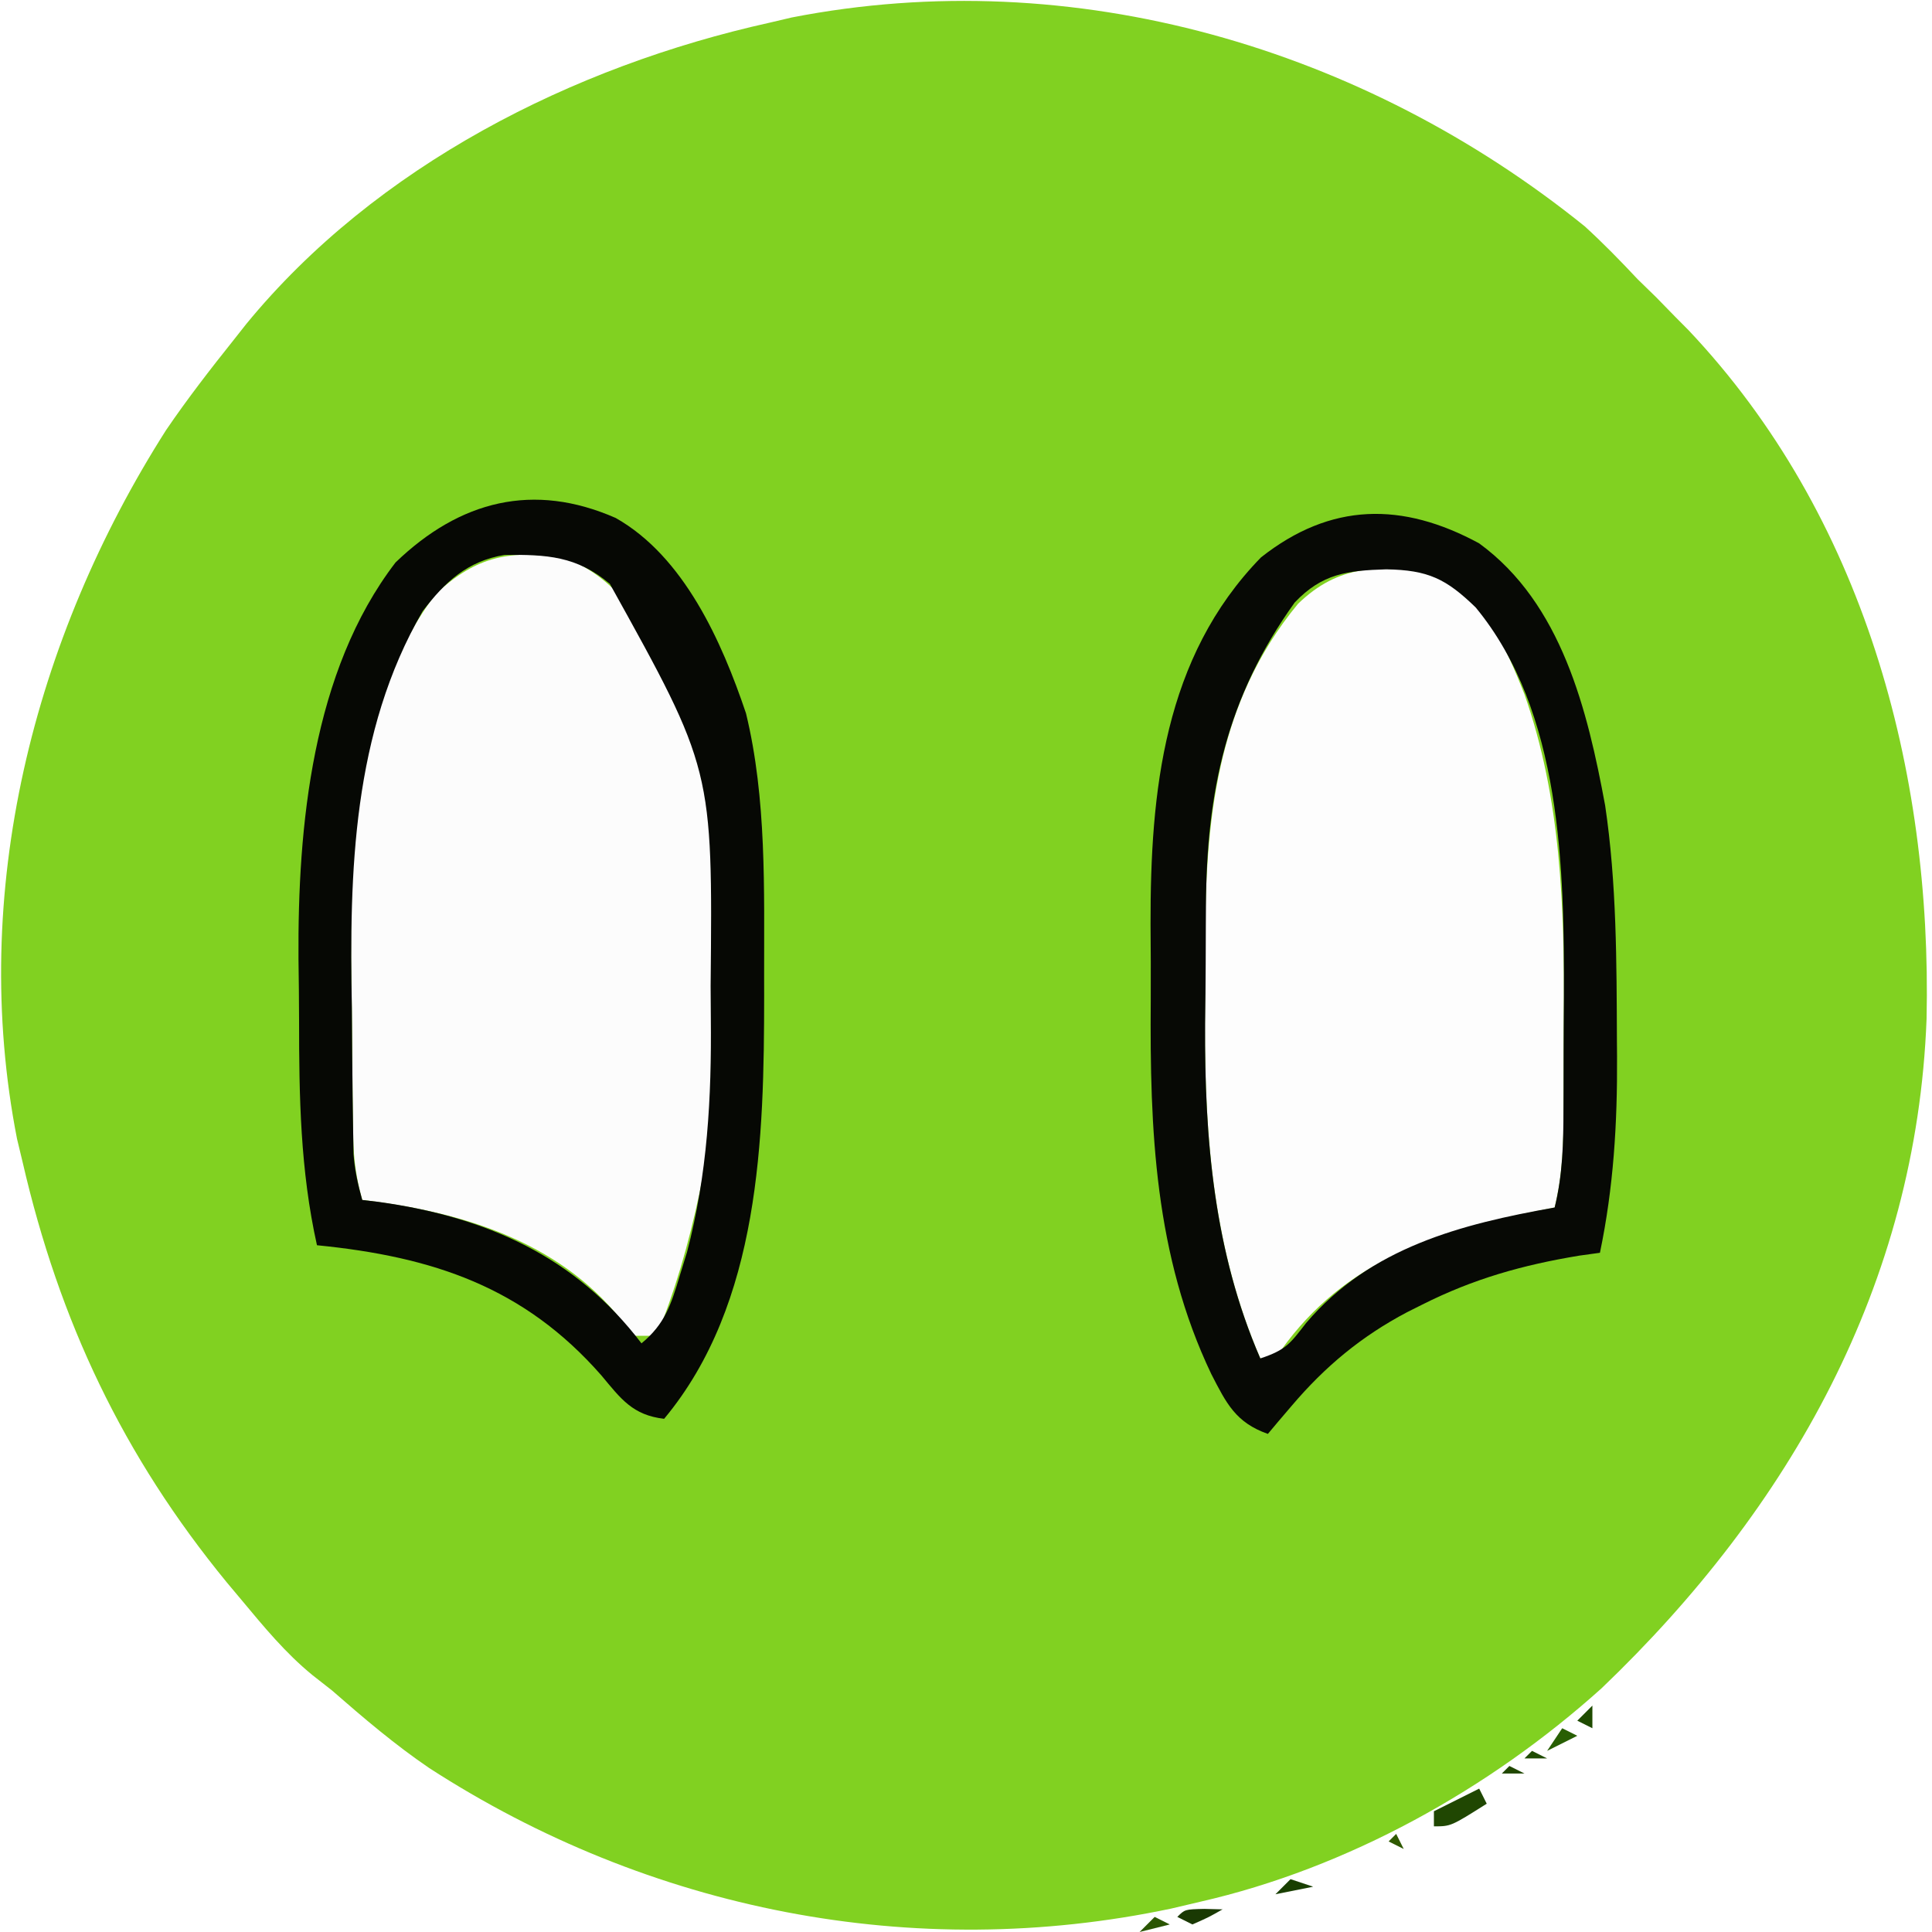
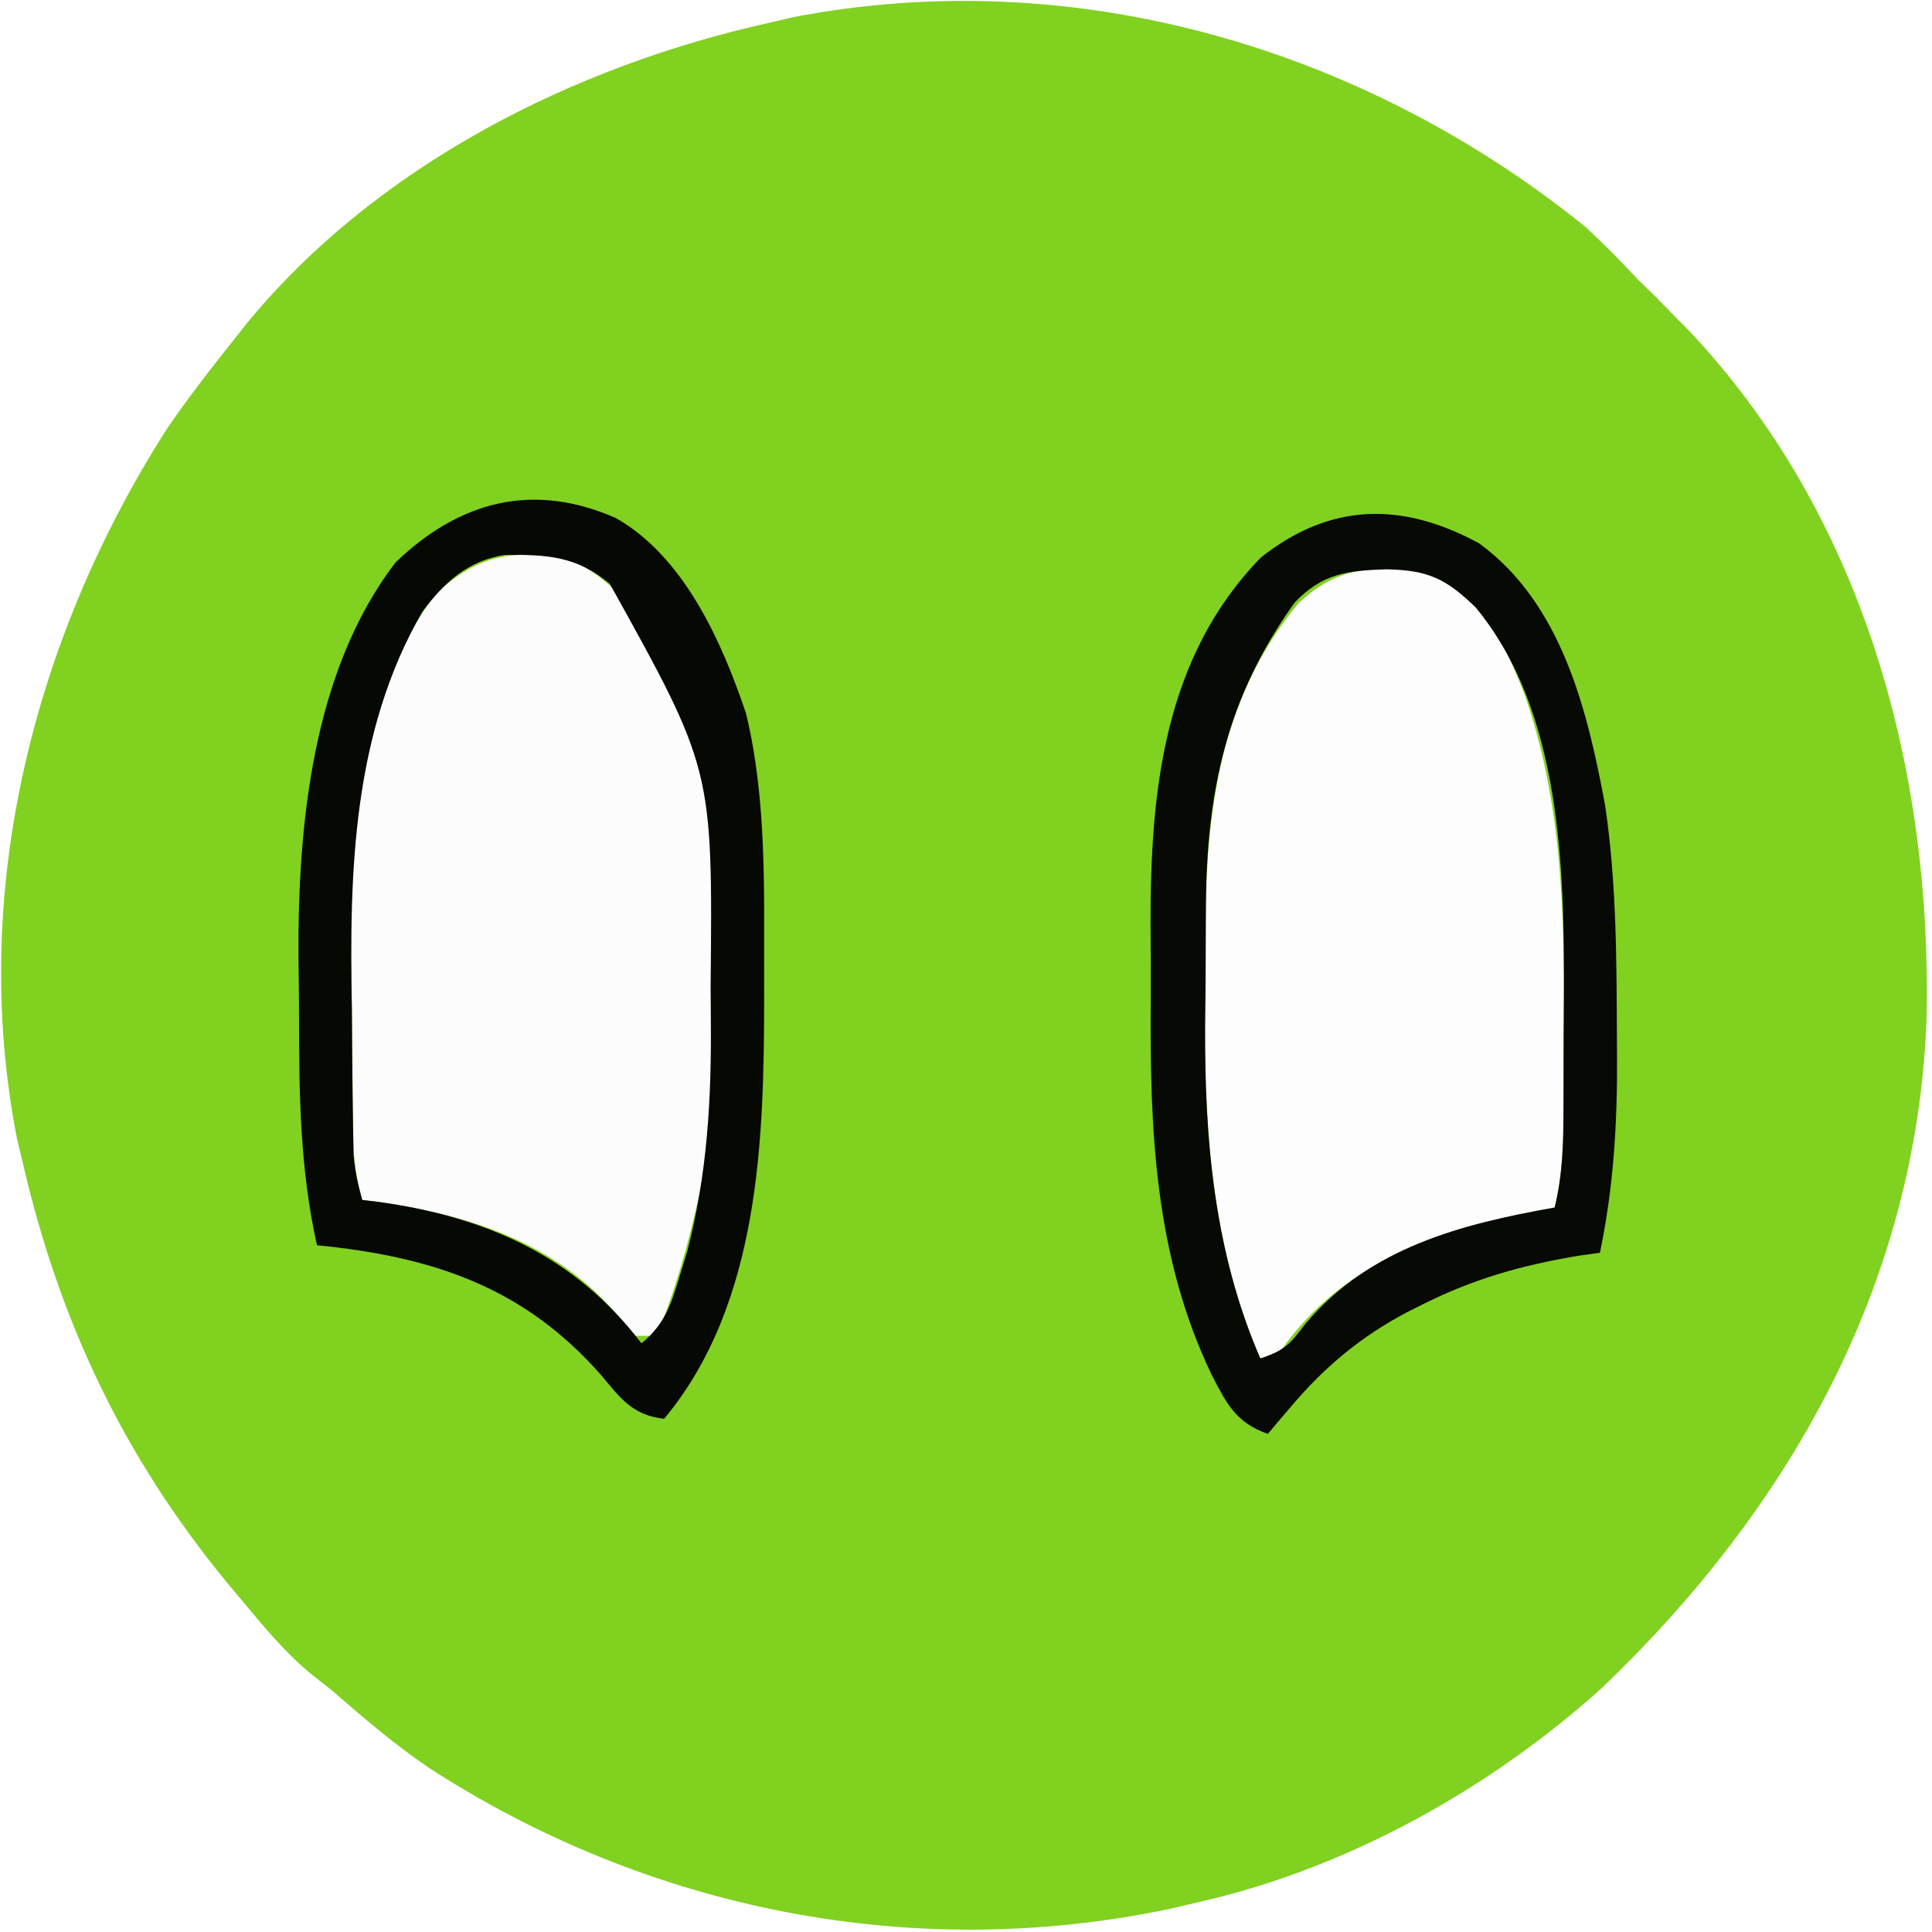
- <svg xmlns="http://www.w3.org/2000/svg" version="1.1" width="256" height="256">
-   <path d="M0 0 C2.446 2.237 4.736 4.58 7 7 C8.207 8.176 8.207 8.176 9.438 9.375 C10.283 10.241 11.129 11.107 12 12 C12.572 12.576 13.145 13.152 13.734 13.746 C36.94 38.298 46.008 71.999 45.281 105.012 C43.955 140.128 27.181 169.835 2.219 193.703 C-12.631 207.068 -31.445 217.547 -51 222 C-52.256 222.295 -53.511 222.59 -54.805 222.895 C-88.947 230.118 -124.001 223.123 -153.123 204.277 C-157.685 201.173 -161.848 197.629 -166 194 C-166.855 193.33 -167.709 192.659 -168.59 191.969 C-172.195 189.024 -175.026 185.566 -178 182 C-178.642 181.234 -179.284 180.469 -179.945 179.68 C-193.708 162.894 -202.137 145.068 -207 124 C-207.246 122.975 -207.492 121.95 -207.746 120.895 C-214.127 88.284 -205.587 54.616 -188 27 C-185.182 22.86 -182.124 18.912 -179 15 C-178.465 14.322 -177.93 13.644 -177.379 12.945 C-160.174 -8.036 -134.077 -21.215 -108 -27 C-107.04 -27.226 -106.079 -27.451 -105.09 -27.684 C-67.65 -34.99 -29.291 -23.636 0 0 Z " fill="#81D121" transform="translate(210,30)" />
-   <path d="M0 0 C8.476 3.202 12.31 12.2 15.801 19.914 C24.649 42.683 21.203 80.95 12 103 C11.01 103 10.02 103 9 103 C8.443 102.299 7.886 101.597 7.312 100.875 C-1.166 90.334 -14.014 86.543 -27 85 C-27.79 82.194 -28.141 79.66 -28.193 76.748 C-28.209 75.915 -28.225 75.083 -28.242 74.225 C-28.287 70.358 -28.327 66.492 -28.35 62.626 C-28.366 60.614 -28.393 58.602 -28.432 56.591 C-28.762 39.281 -28.189 19.116 -17.246 4.688 C-11.827 -0.369 -7.28 -1.229 0 0 Z " fill="#FCFCFC" transform="translate(75,74)" />
-   <path d="M0 0 C6.539 2.937 9.497 9.645 12 16 C16.848 29.766 17.317 44.232 17.206 58.665 C17.187 61.157 17.185 63.649 17.186 66.141 C17.181 67.742 17.175 69.344 17.168 70.945 C17.167 71.682 17.166 72.418 17.165 73.177 C17.13 76.906 16.889 80.374 16 84 C14.9 84.219 13.801 84.438 12.668 84.664 C-1.13 87.561 -12.853 91.78 -21 104 C-21.66 104 -22.32 104 -23 104 C-29.478 89.07 -30.493 73.271 -30.336 57.211 C-30.312 54.605 -30.316 52.001 -30.322 49.395 C-30.295 32.911 -28.931 17.22 -18 4 C-12.568 -1.256 -7.22 -1.141 0 0 Z " fill="#FDFDFD" transform="translate(190,76)" />
-   <path d="M0 0 C10.921 7.963 14.357 22.114 16.691 34.738 C18.223 45.052 18.206 55.471 18.25 65.875 C18.255 66.582 18.261 67.29 18.266 68.019 C18.317 76.856 17.807 85.326 16 94 C15.103 94.124 14.206 94.248 13.281 94.375 C5.765 95.617 -0.739 97.438 -7.562 100.875 C-8.543 101.366 -8.543 101.366 -9.543 101.867 C-15.602 105.059 -20.429 109.066 -24.875 114.312 C-25.471 115.01 -26.066 115.707 -26.68 116.426 C-27.115 116.945 -27.551 117.465 -28 118 C-32.257 116.497 -33.487 113.983 -35.5 110.062 C-43.006 94.329 -43.652 77.723 -43.521 60.546 C-43.5 57.174 -43.521 53.804 -43.547 50.432 C-43.571 32.923 -41.82 15.103 -28.914 1.859 C-19.669 -5.438 -10.183 -5.526 0 0 Z M-24.441 7.828 C-33.485 20.43 -36.12 32.863 -36.203 47.996 C-36.209 48.829 -36.215 49.661 -36.22 50.519 C-36.23 52.272 -36.236 54.026 -36.24 55.78 C-36.25 58.4 -36.281 61.019 -36.312 63.639 C-36.408 78.895 -35.144 93.841 -29 108 C-25.607 106.869 -25.065 106.057 -22.938 103.312 C-14.41 93.295 -2.461 90.211 10 88 C11.067 83.648 11.161 79.399 11.168 74.945 C11.171 74.167 11.175 73.388 11.178 72.586 C11.183 70.937 11.185 69.288 11.185 67.639 C11.187 65.168 11.206 62.697 11.225 60.227 C11.287 43.122 10.951 22.309 -0.473 8.48 C-4.378 4.695 -6.755 3.535 -12.312 3.438 C-17.52 3.6 -20.797 4.011 -24.441 7.828 Z " fill="#070905" transform="translate(196,72)" />
-   <path d="M0 0 C9.045 5.114 14.055 16.356 17.266 25.883 C20.02 37.226 19.656 49.269 19.668 60.867 C19.669 61.664 19.671 62.462 19.672 63.283 C19.665 82.162 19.16 104.076 6.418 119.367 C2.252 118.878 0.713 116.748 -1.895 113.617 C-12.153 101.91 -24.204 97.891 -39.582 96.367 C-41.793 86.454 -41.954 76.664 -41.953 66.561 C-41.957 63.834 -41.993 61.108 -42.031 58.381 C-42.143 40.884 -40.231 20.315 -29.172 5.898 C-20.634 -2.325 -10.882 -4.774 0 0 Z M-25.582 12.367 C-34.874 28.41 -35.304 46.902 -34.957 64.93 C-34.94 66.968 -34.926 69.006 -34.914 71.045 C-34.881 74.735 -34.846 78.426 -34.775 82.115 C-34.762 82.843 -34.749 83.57 -34.736 84.319 C-34.577 86.432 -34.155 88.331 -33.582 90.367 C-32.491 90.497 -32.491 90.497 -31.379 90.629 C-17.156 92.616 -5.376 97.825 3.418 109.367 C6.515 106.818 7.345 104.222 8.48 100.43 C8.801 99.389 9.122 98.349 9.453 97.277 C12.166 86.922 12.712 76.851 12.605 66.18 C12.597 64.801 12.588 63.421 12.579 62.042 C12.857 33.283 12.857 33.283 -0.77 8.742 C-5.159 5.036 -9.15 4.839 -14.723 4.898 C-19.645 5.705 -22.629 8.473 -25.582 12.367 Z " fill="#060804" transform="translate(81.58203,68.63281)" />
-   <path d="M0 0 C0.33 0.66 0.66 1.32 1 2 C-3.75 5 -3.75 5 -6 5 C-6 4.34 -6 3.68 -6 3 C-4.02 2.01 -2.04 1.02 0 0 Z " fill="#204702" transform="translate(196,237)" />
-   <path d="M0 0 C1.207 0.031 1.207 0.031 2.438 0.062 C0.562 1.125 0.562 1.125 -1.562 2.062 C-2.223 1.732 -2.882 1.403 -3.562 1.062 C-2.562 0.062 -2.562 0.062 0 0 Z " fill="#1A3903" transform="translate(159.5625,252.9375)" />
-   <path d="M0 0 C0.99 0.33 1.98 0.66 3 1 C1.35 1.33 -0.3 1.66 -2 2 C-1.34 1.34 -0.68 0.68 0 0 Z " fill="#193F01" transform="translate(171,249)" />
-   <path d="M0 0 C0.66 0.33 1.32 0.66 2 1 C0.02 1.99 0.02 1.99 -2 3 C-1.34 2.01 -0.68 1.02 0 0 Z " fill="#285F04" transform="translate(207,229)" />
-   <path d="M0 0 C0.66 0.33 1.32 0.66 2 1 C0.68 1.33 -0.64 1.66 -2 2 C-1.34 1.34 -0.68 0.68 0 0 Z " fill="#2B5502" transform="translate(153,254)" />
-   <path d="M0 0 C0 0.99 0 1.98 0 3 C-0.66 2.67 -1.32 2.34 -2 2 C-1.34 1.34 -0.68 0.68 0 0 Z " fill="#1F4B00" transform="translate(211,226)" />
-   <path d="M0 0 C4 1 4 1 4 1 Z " fill="#336702" transform="translate(165,251)" />
-   <path d="M0 0 C0.66 0.33 1.32 0.66 2 1 C1.01 1 0.02 1 -1 1 C-0.67 0.67 -0.34 0.34 0 0 Z " fill="#204700" transform="translate(200,234)" />
-   <path d="M0 0 C0.66 0.33 1.32 0.66 2 1 C1.01 1 0.02 1 -1 1 C-0.67 0.67 -0.34 0.34 0 0 Z " fill="#204C03" transform="translate(203,232)" />
-   <path d="M0 0 C3 1 3 1 3 1 Z " fill="#2A5500" transform="translate(162,252)" />
-   <path d="M0 0 C3 1 3 1 3 1 Z " fill="#254300" transform="translate(174,248)" />
-   <path d="M0 0 C0.33 0.66 0.66 1.32 1 2 C0.34 1.67 -0.32 1.34 -1 1 C-0.67 0.67 -0.34 0.34 0 0 Z " fill="#2F5900" transform="translate(185,243)" />
-   <path d="M0 0 C2 1 2 1 2 1 Z " fill="#285100" transform="translate(179,246)" />
-   <path d="M0 0 C2 1 2 1 2 1 Z " fill="#285100" transform="translate(181,245)" />
-   <path d="M0 0 C2 1 2 1 2 1 Z " fill="#3B6200" transform="translate(187,242)" />
-   <path d="" fill="#2A5500" transform="translate(0,0)" />
-   <path d="" fill="#3B620A" transform="translate(0,0)" />
+ <svg xmlns="http://www.w3.org/2000/svg" width="100%" height="100%" viewBox="0 0 256 256" version="1.1" xml:space="preserve" style="fill-rule:evenodd;clip-rule:evenodd;stroke-linejoin:round;stroke-miterlimit:2;">
+   <g transform="matrix(1,0,0,1,210,30)">
+     <path d="M0,0C2.446,2.237 4.736,4.58 7,7C8.207,8.176 8.207,8.176 9.438,9.375C10.283,10.241 11.129,11.107 12,12C12.572,12.576 13.145,13.152 13.734,13.746C36.94,38.298 46.008,71.999 45.281,105.012C43.955,140.128 27.181,169.835 2.219,193.703C-12.631,207.068 -31.445,217.547 -51,222C-52.256,222.295 -53.511,222.59 -54.805,222.895C-88.947,230.118 -124.001,223.123 -153.123,204.277C-157.685,201.173 -161.848,197.629 -166,194C-166.855,193.33 -167.709,192.659 -168.59,191.969C-172.195,189.024 -175.026,185.566 -178,182C-178.642,181.234 -179.284,180.469 -179.945,179.68C-193.708,162.894 -202.137,145.068 -207,124C-207.246,122.975 -207.492,121.95 -207.746,120.895C-214.127,88.284 -205.587,54.616 -188,27C-185.182,22.86 -182.124,18.912 -179,15C-178.465,14.322 -177.93,13.644 -177.379,12.945C-160.174,-8.036 -134.077,-21.215 -108,-27C-107.04,-27.226 -106.079,-27.451 -105.09,-27.684C-67.65,-34.99 -29.291,-23.636 0,0Z" style="fill:rgb(129,209,33);fill-rule:nonzero;" />
+   </g>
+   <g transform="matrix(1,0,0,1,75,74)">
+     <path d="M0,0C8.476,3.202 12.31,12.2 15.801,19.914C24.649,42.683 21.203,80.95 12,103L9,103C8.443,102.299 7.886,101.597 7.312,100.875C-1.166,90.334 -14.014,86.543 -27,85C-27.79,82.194 -28.141,79.66 -28.193,76.748C-28.209,75.915 -28.225,75.083 -28.242,74.225C-28.287,70.358 -28.327,66.492 -28.35,62.626C-28.366,60.614 -28.393,58.602 -28.432,56.591C-28.762,39.281 -28.189,19.116 -17.246,4.688C-11.827,-0.369 -7.28,-1.229 0,0Z" style="fill:rgb(252,252,252);fill-rule:nonzero;" />
+   </g>
+   <g transform="matrix(1,0,0,1,190,76)">
+     <path d="M0,0C6.539,2.937 9.497,9.645 12,16C16.848,29.766 17.317,44.232 17.206,58.665C17.187,61.157 17.185,63.649 17.186,66.141C17.181,67.742 17.175,69.344 17.168,70.945C17.167,71.682 17.166,72.418 17.165,73.177C17.13,76.906 16.889,80.374 16,84C14.9,84.219 13.801,84.438 12.668,84.664C-1.13,87.561 -12.853,91.78 -21,104L-23,104C-29.478,89.07 -30.493,73.271 -30.336,57.211C-30.312,54.605 -30.316,52.001 -30.322,49.395C-30.295,32.911 -28.931,17.22 -18,4C-12.568,-1.256 -7.22,-1.141 0,0Z" style="fill:rgb(253,253,253);fill-rule:nonzero;" />
+   </g>
+   <g transform="matrix(1,0,0,1,196,72)">
+     <path d="M0,0C10.921,7.963 14.357,22.114 16.691,34.738C18.223,45.052 18.206,55.471 18.25,65.875C18.255,66.582 18.261,67.29 18.266,68.019C18.317,76.856 17.807,85.326 16,94C15.103,94.124 14.206,94.248 13.281,94.375C5.765,95.617 -0.739,97.438 -7.562,100.875C-8.543,101.366 -8.543,101.366 -9.543,101.867C-15.602,105.059 -20.429,109.066 -24.875,114.312C-25.471,115.01 -26.066,115.707 -26.68,116.426C-27.115,116.945 -27.551,117.465 -28,118C-32.257,116.497 -33.487,113.983 -35.5,110.062C-43.006,94.329 -43.652,77.723 -43.521,60.546C-43.5,57.174 -43.521,53.804 -43.547,50.432C-43.571,32.923 -41.82,15.103 -28.914,1.859C-19.669,-5.438 -10.183,-5.526 0,0ZM-24.441,7.828C-33.485,20.43 -36.12,32.863 -36.203,47.996C-36.209,48.829 -36.215,49.661 -36.22,50.519C-36.23,52.272 -36.236,54.026 -36.24,55.78C-36.25,58.4 -36.281,61.019 -36.312,63.639C-36.408,78.895 -35.144,93.841 -29,108C-25.607,106.869 -25.065,106.057 -22.938,103.312C-14.41,93.295 -2.461,90.211 10,88C11.067,83.648 11.161,79.399 11.168,74.945C11.171,74.167 11.175,73.388 11.178,72.586C11.183,70.937 11.185,69.288 11.185,67.639C11.187,65.168 11.206,62.697 11.225,60.227C11.287,43.122 10.951,22.309 -0.473,8.48C-4.378,4.695 -6.755,3.535 -12.312,3.438C-17.52,3.6 -20.797,4.011 -24.441,7.828Z" style="fill:rgb(7,9,5);fill-rule:nonzero;" />
+   </g>
+   <g transform="matrix(1,0,0,1,81.58203,68.63281)">
+     <path d="M0,0C9.045,5.114 14.055,16.356 17.266,25.883C20.02,37.226 19.656,49.269 19.668,60.867C19.669,61.664 19.671,62.462 19.672,63.283C19.665,82.162 19.16,104.076 6.418,119.367C2.252,118.878 0.713,116.748 -1.895,113.617C-12.153,101.91 -24.204,97.891 -39.582,96.367C-41.793,86.454 -41.954,76.664 -41.953,66.561C-41.957,63.834 -41.993,61.108 -42.031,58.381C-42.143,40.884 -40.231,20.315 -29.172,5.898C-20.634,-2.325 -10.882,-4.774 0,0ZM-25.582,12.367C-34.874,28.41 -35.304,46.902 -34.957,64.93C-34.94,66.968 -34.926,69.006 -34.914,71.045C-34.881,74.735 -34.846,78.426 -34.775,82.115C-34.762,82.843 -34.749,83.57 -34.736,84.319C-34.577,86.432 -34.155,88.331 -33.582,90.367C-32.491,90.497 -32.491,90.497 -31.379,90.629C-17.156,92.616 -5.376,97.825 3.418,109.367C6.515,106.818 7.345,104.222 8.48,100.43C8.801,99.389 9.122,98.349 9.453,97.277C12.166,86.922 12.712,76.851 12.605,66.18C12.597,64.801 12.588,63.421 12.579,62.042C12.857,33.283 12.857,33.283 -0.77,8.742C-5.159,5.036 -9.15,4.839 -14.723,4.898C-19.645,5.705 -22.629,8.473 -25.582,12.367Z" style="fill:rgb(6,8,4);fill-rule:nonzero;" />
+   </g>
</svg>
